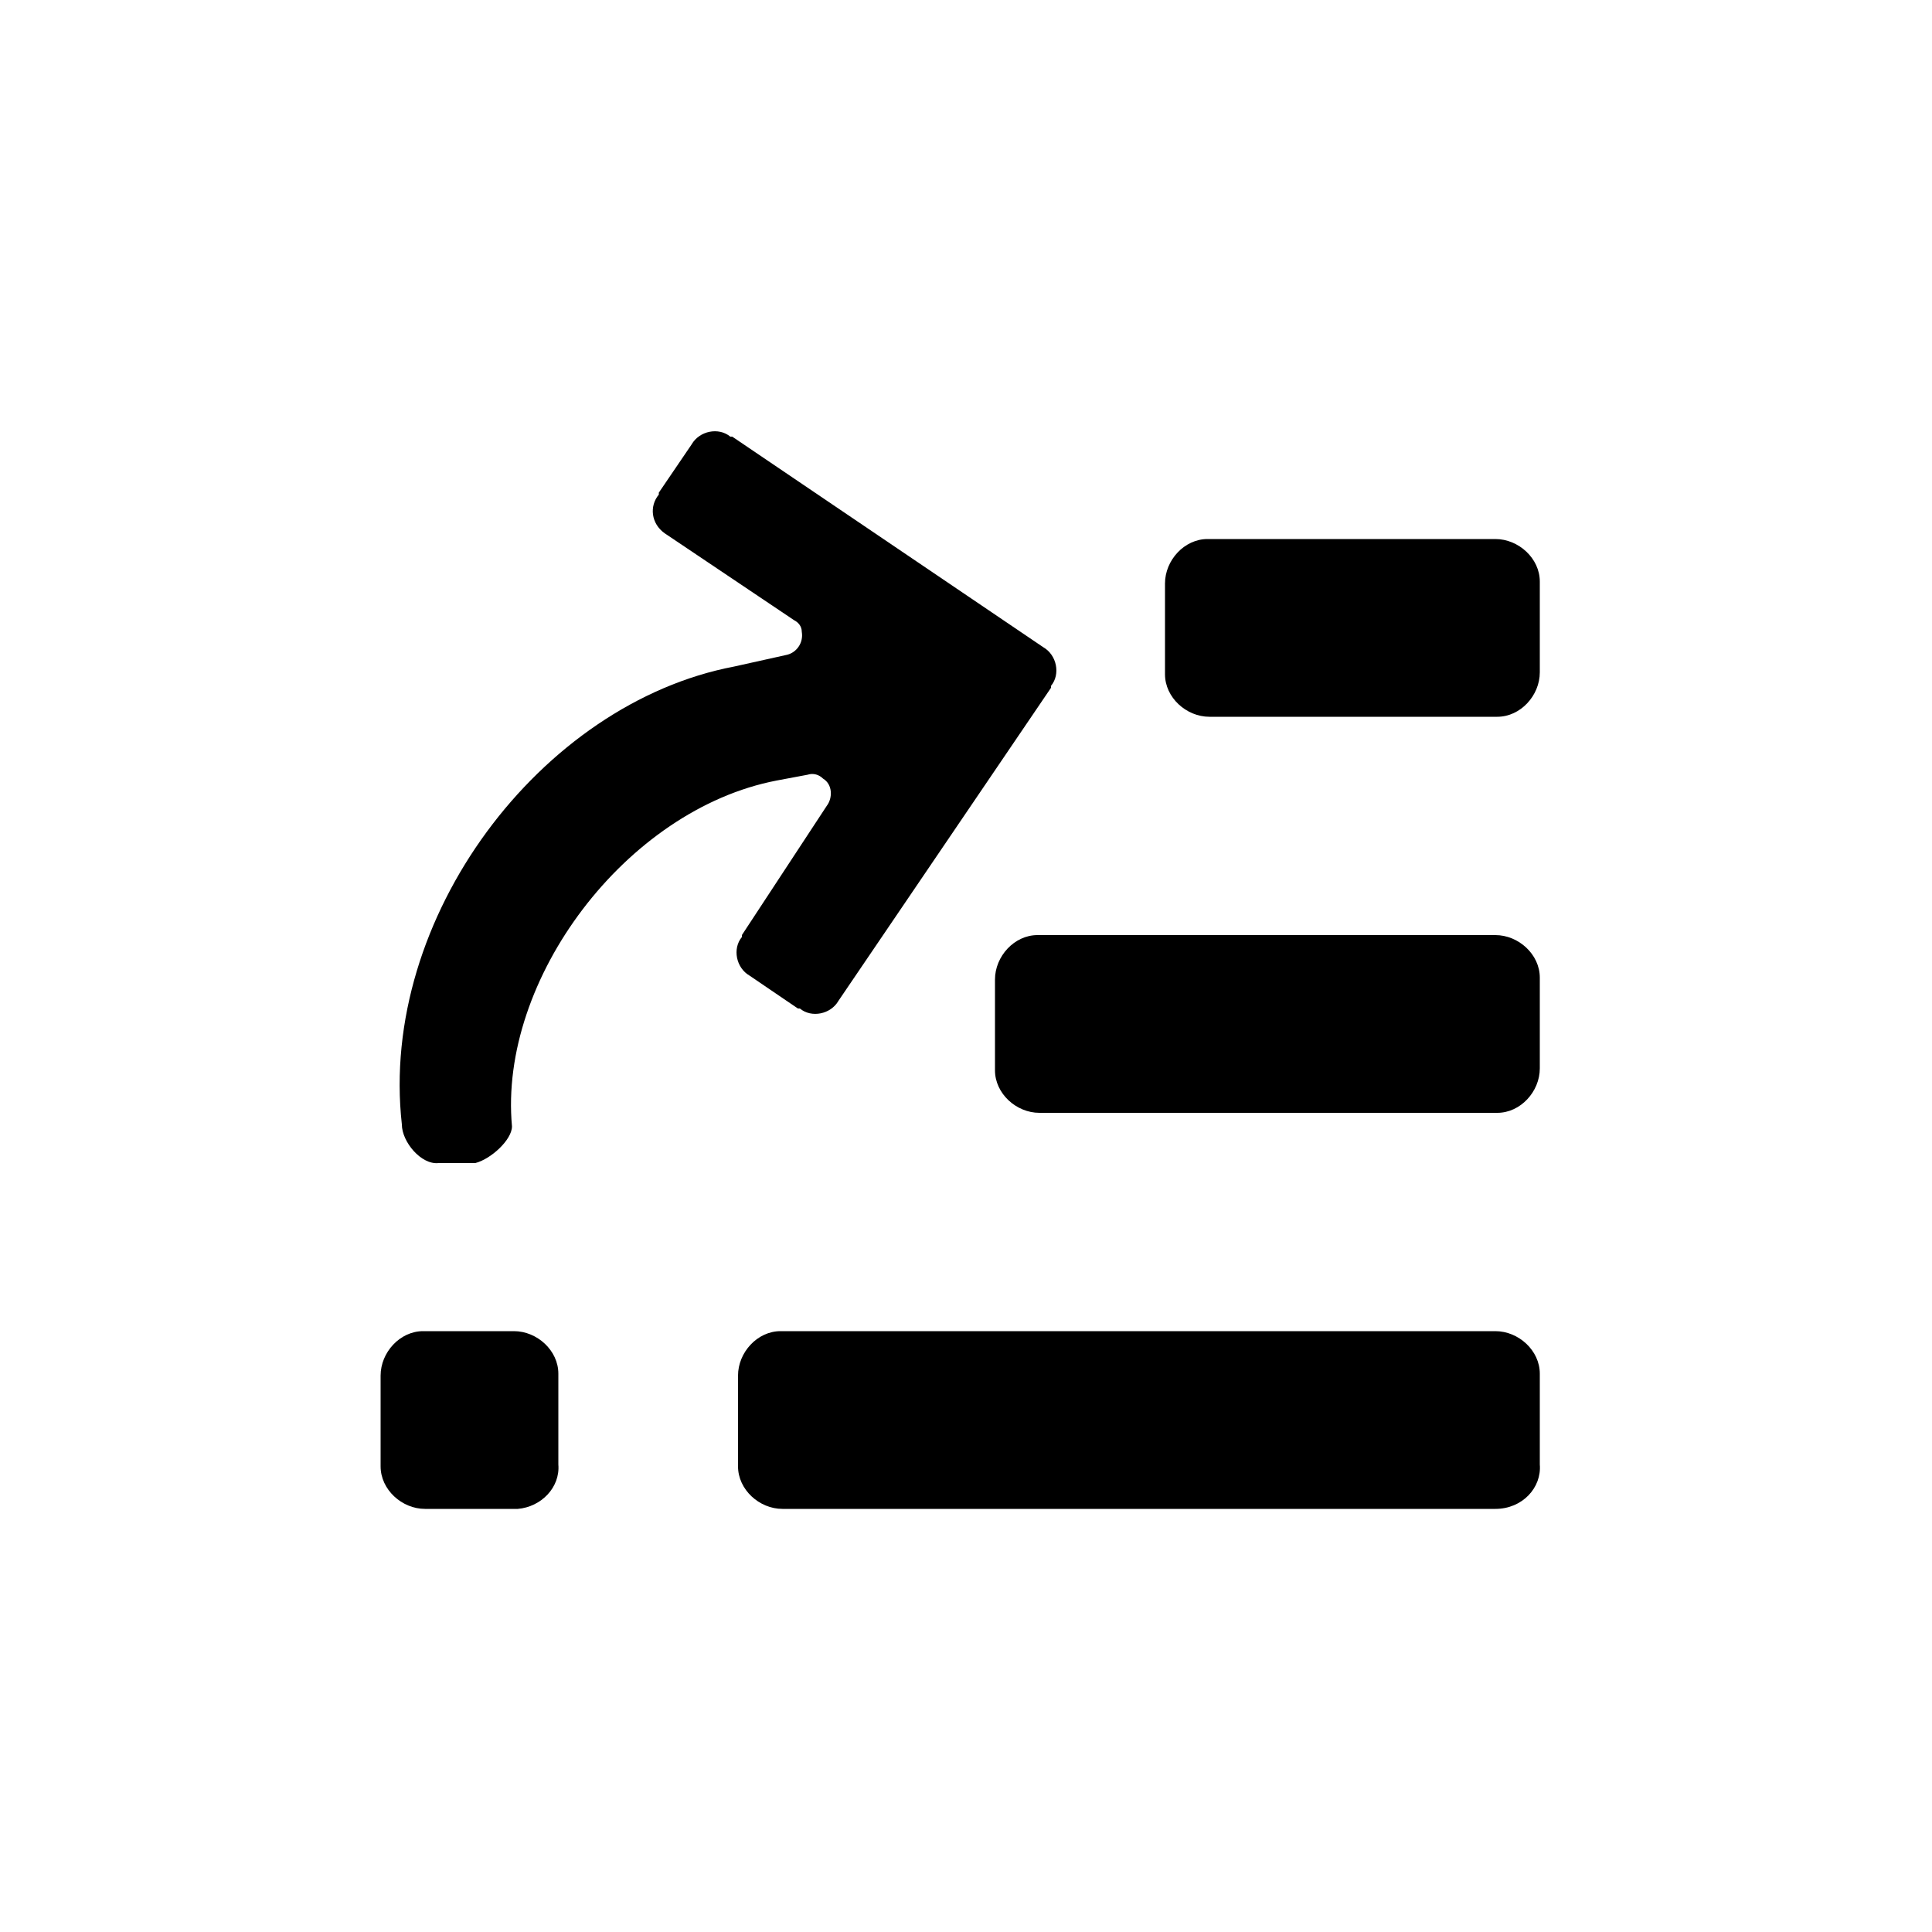
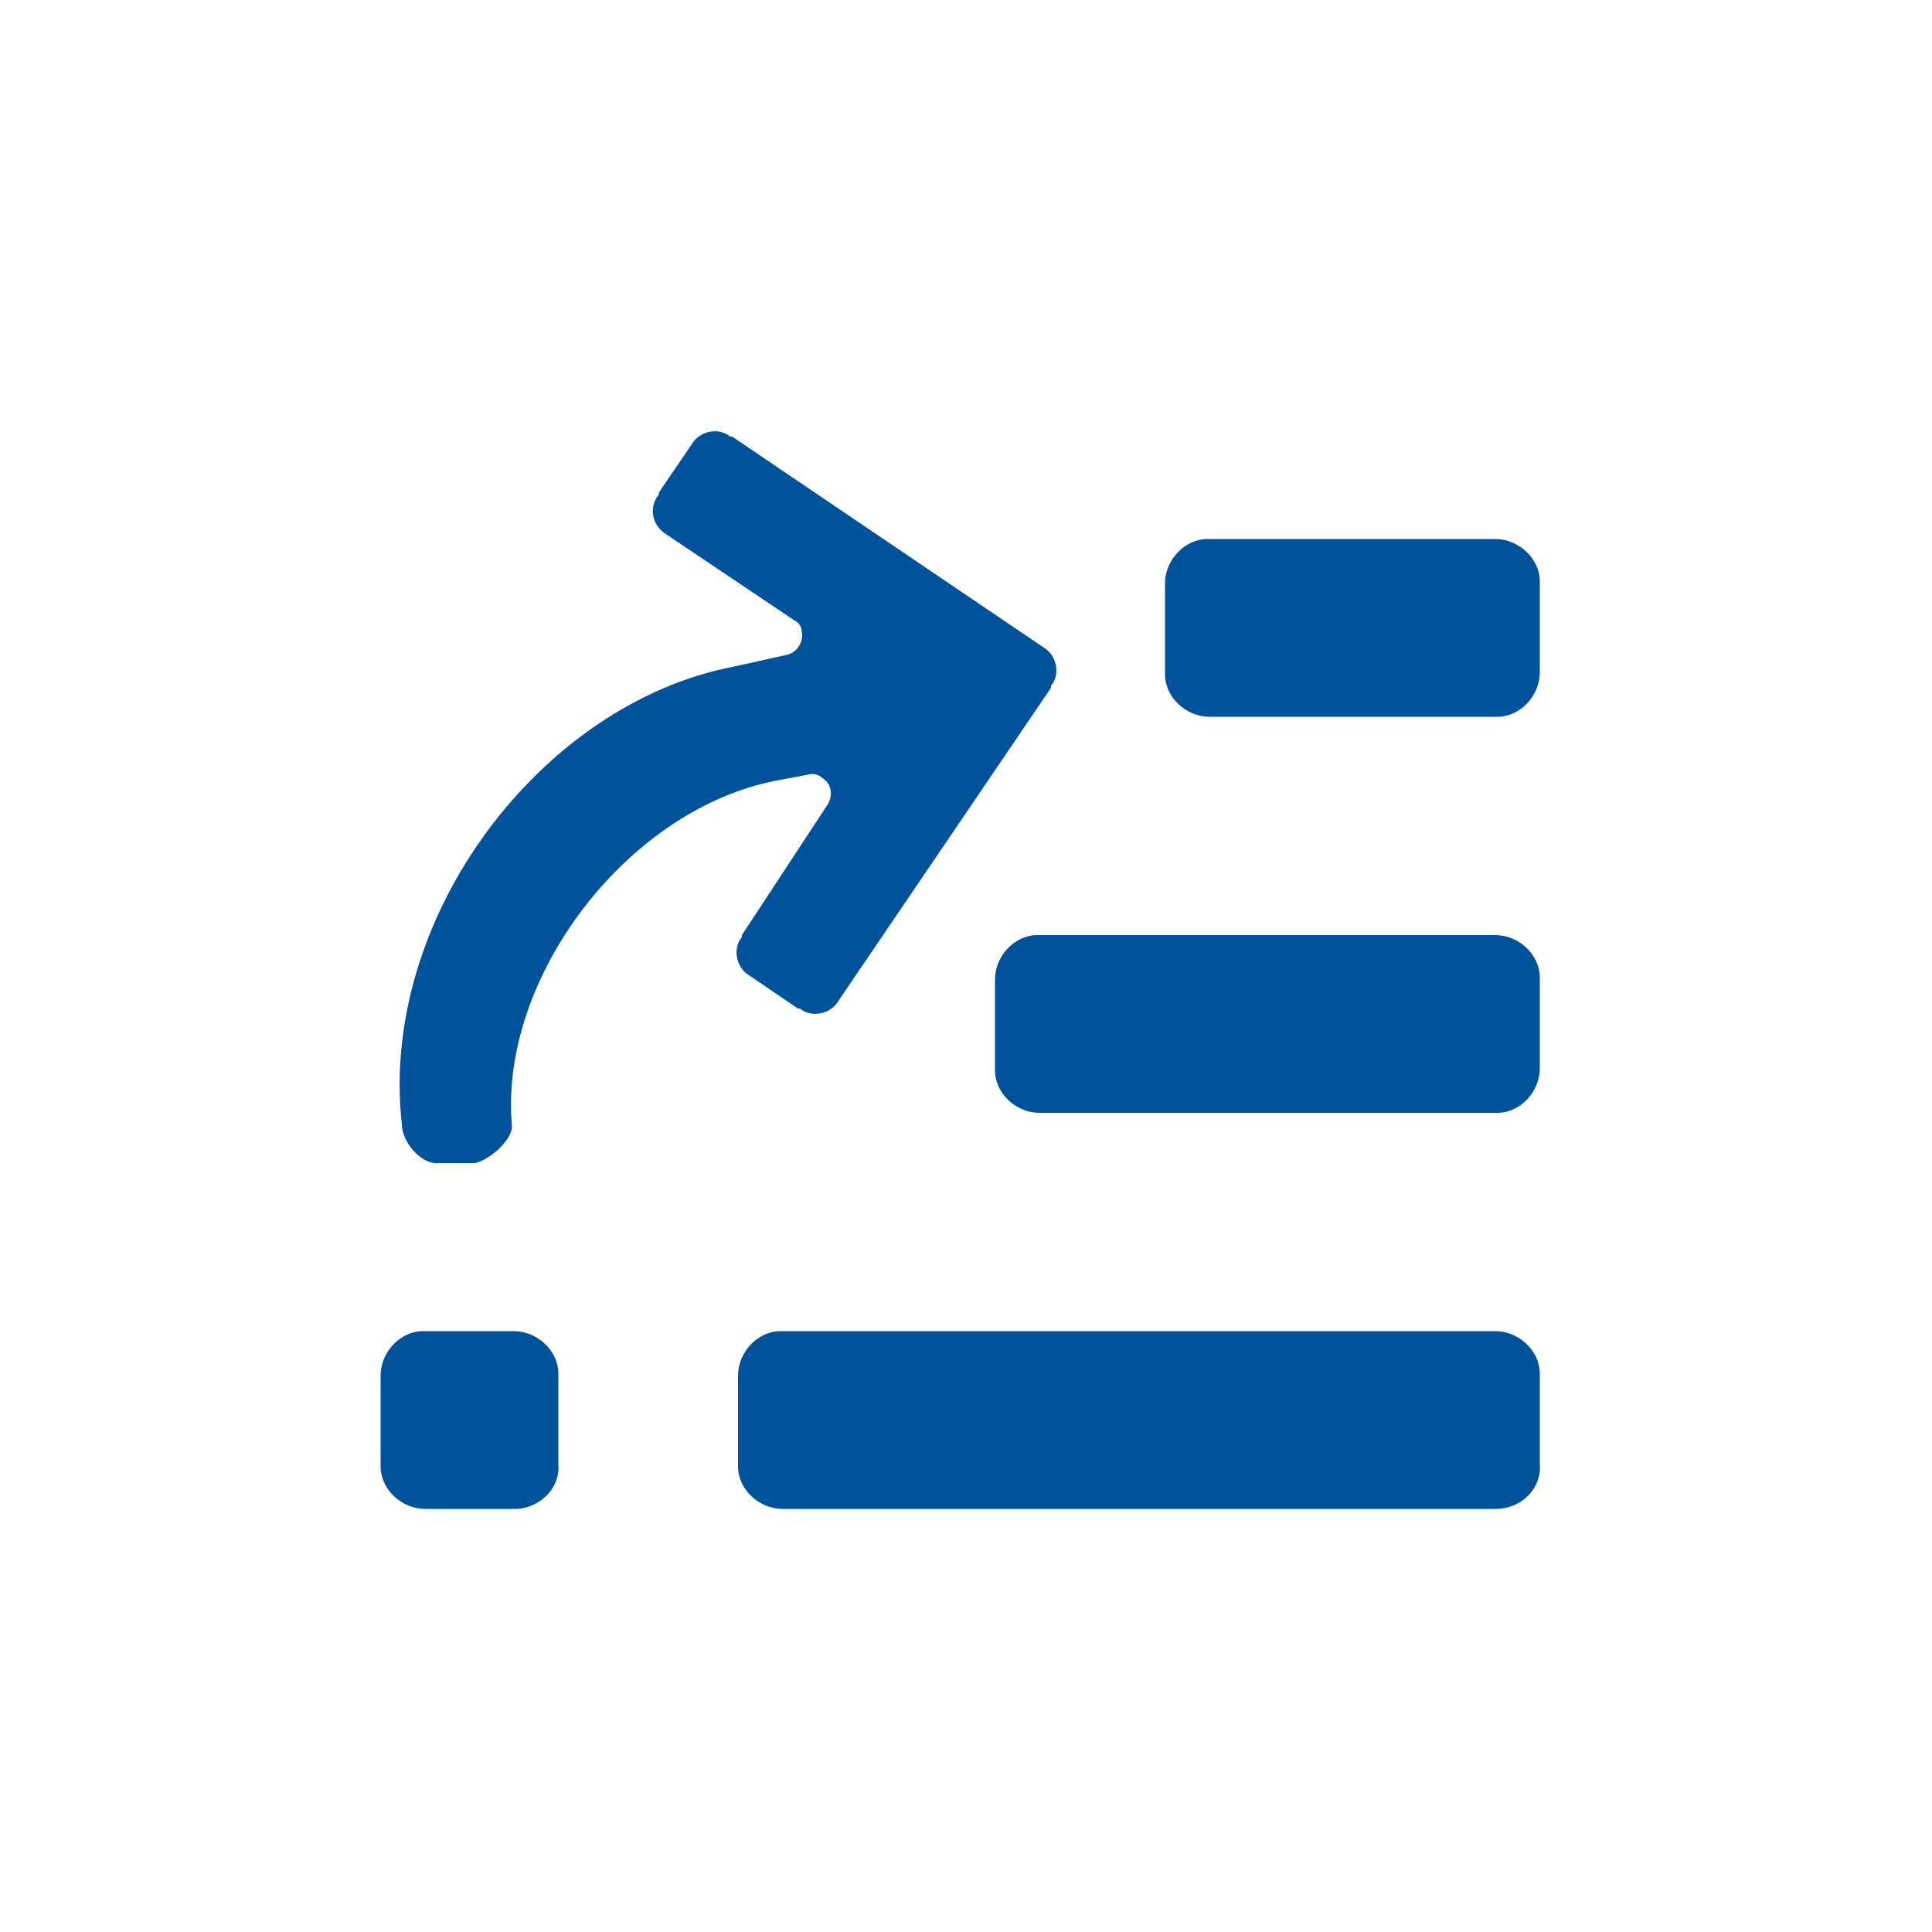
- <svg xmlns="http://www.w3.org/2000/svg" fill="#000000" width="100px" height="100px" viewBox="0 0 100 100" enable-background="new 0 0 100 100" xml:space="preserve">
+ <svg xmlns="http://www.w3.org/2000/svg" fill="#00529b" width="100px" height="100px" viewBox="0 0 100 100" enable-background="new 0 0 100 100" xml:space="preserve">
  <path d="M77.4,78.1H40.5c-1.2,0-2.3-1-2.3-2.2c0,0,0-0.1,0-0.1v-4.6c0-1.2,1-2.3,2.2-2.3c0,0,0.1,0,0.1,0h36.9  c1.2,0,2.3,1,2.3,2.2c0,0,0,0.1,0,0.1v4.6C79.8,77,78.8,78.1,77.4,78.1C77.5,78.1,77.5,78.1,77.4,78.1z" />
  <path d="M26.6,78.1H22c-1.2,0-2.3-1-2.3-2.2c0,0,0-0.1,0-0.1v-4.6c0-1.2,1-2.3,2.2-2.3c0,0,0.1,0,0.1,0h4.6  c1.2,0,2.3,1,2.3,2.2c0,0,0,0.1,0,0.1v4.6C29,77,28,78,26.8,78.1C26.7,78.1,26.7,78.1,26.6,78.1z" />
  <path d="M53.8,57.6c-1.2,0-2.3-1-2.3-2.2c0,0,0-0.1,0-0.1v-4.6c0-1.2,1-2.3,2.2-2.3c0,0,0.1,0,0.1,0h23.6  c1.2,0,2.3,1,2.3,2.2c0,0,0,0.1,0,0.1v4.6c0,1.2-1,2.3-2.2,2.3c0,0-0.1,0-0.1,0H53.8z" />
  <path d="M62.6,37.1c-1.2,0-2.3-1-2.3-2.2c0,0,0-0.1,0-0.1v-4.6c0-1.2,1-2.3,2.2-2.3c0,0,0.1,0,0.1,0h14.8  c1.2,0,2.3,1,2.3,2.2c0,0,0,0.1,0,0.1v4.6c0,1.2-1,2.3-2.2,2.3c0,0-0.1,0-0.1,0H62.6z" />
  <path d="M20.8,58.2C19.6,47.5,28,36.4,38,34.5l2.7-0.6c0.5-0.1,0.9-0.6,0.8-1.2c0-0.3-0.2-0.5-0.4-0.6l-6.7-4.5  c-0.7-0.5-0.8-1.4-0.3-2c0,0,0,0,0-0.1l1.7-2.5c0.4-0.7,1.4-0.9,2-0.4c0,0,0,0,0.1,0L54,33.5c0.7,0.4,0.9,1.4,0.4,2c0,0,0,0,0,0.1  l-11,16.2c-0.4,0.7-1.4,0.9-2,0.4c0,0,0,0-0.1,0l-2.5-1.7c-0.7-0.4-0.9-1.4-0.4-2c0,0,0,0,0-0.1l4.4-6.7c0.3-0.4,0.3-1.1-0.2-1.4  c-0.2-0.2-0.5-0.3-0.8-0.2l-1.6,0.3c-7.8,1.5-14.4,10.3-13.7,17.9c0,0.7-1.1,1.7-1.9,1.9h-1.9C21.8,60.3,20.8,59.1,20.8,58.2z" />
</svg>
